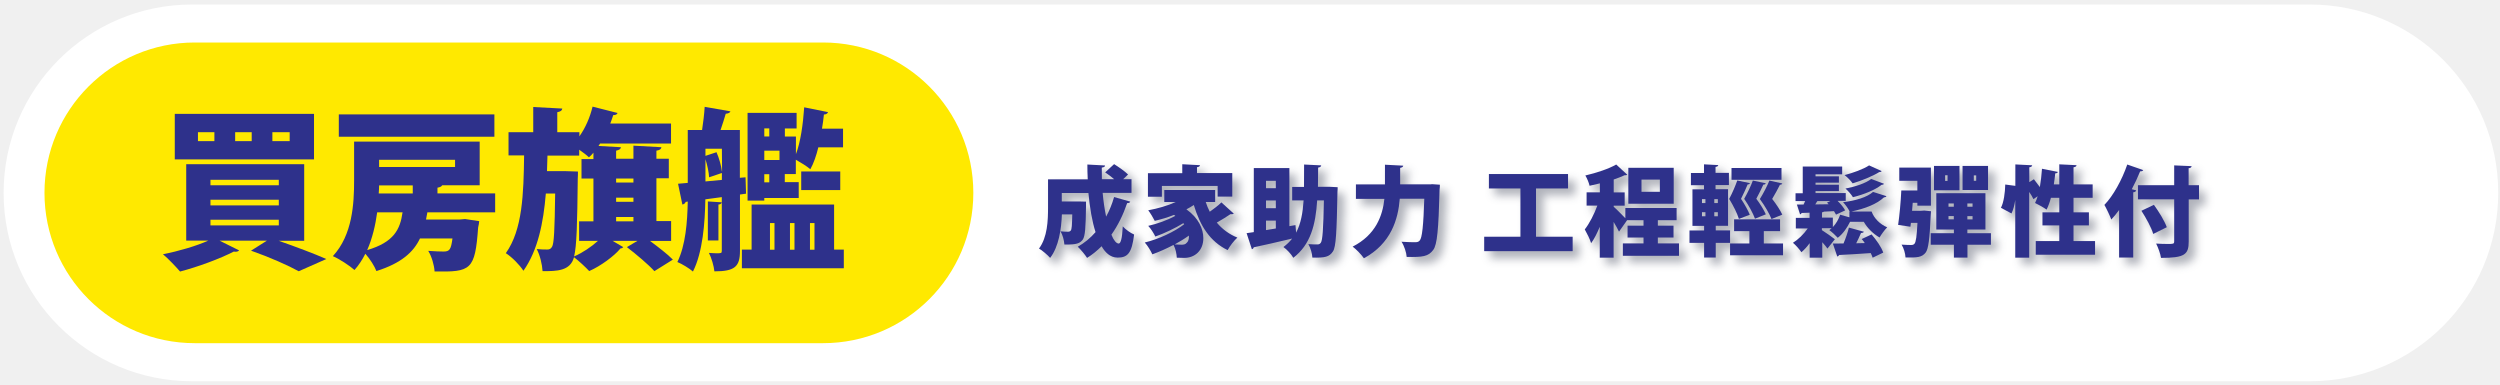
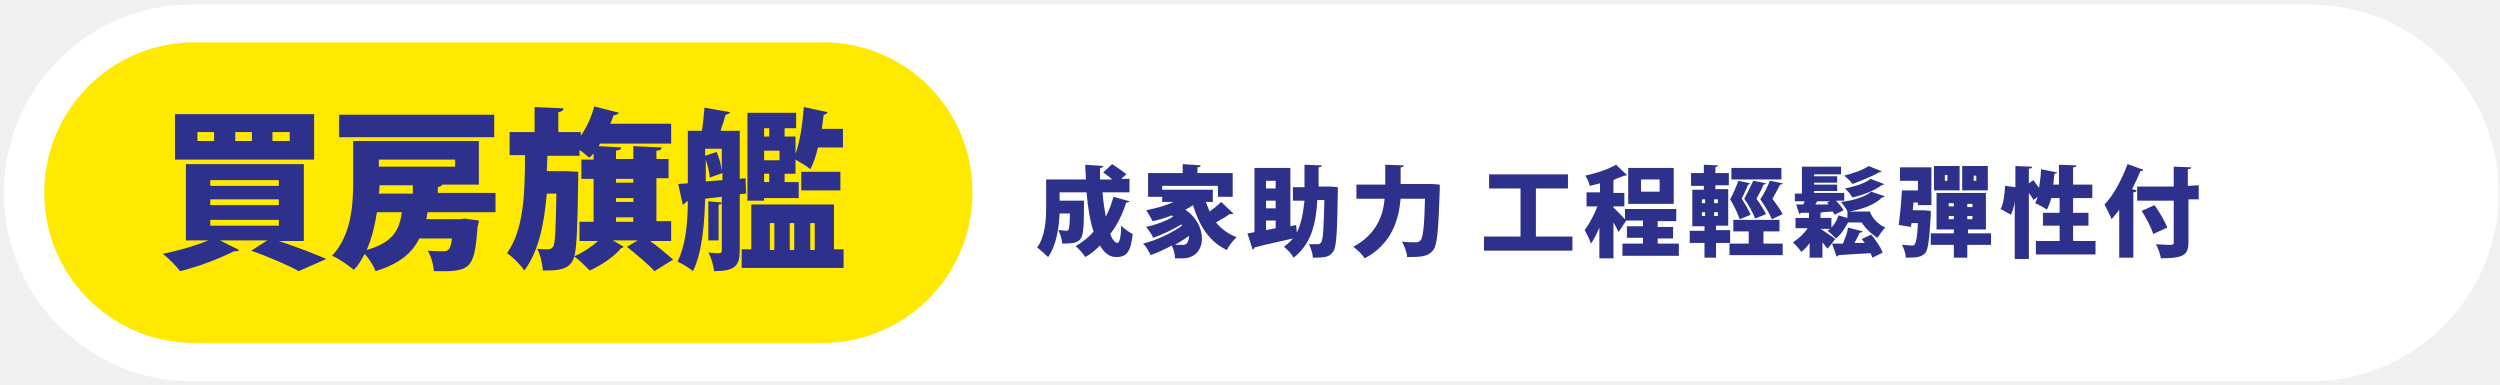
- <svg xmlns="http://www.w3.org/2000/svg" width="390" height="60" viewBox="0 0 390 60" fill="none">
-   <path d="M360.34 0.705H29.949C13.72 0.705 0.564 13.861 0.564 30.09C0.564 46.319 13.72 59.475 29.949 59.475H360.34C376.568 59.475 389.724 46.319 389.724 30.09C389.724 13.861 376.568 0.705 360.34 0.705Z" fill="white" />
-   <path d="M128.394 6.63H30.384C17.436 6.63 6.939 17.127 6.939 30.075V30.09C6.939 43.038 17.436 53.535 30.384 53.535H128.394C141.343 53.535 151.839 43.038 151.839 30.09V30.075C151.839 17.127 141.343 6.63 128.394 6.63Z" fill="#FFE900" />
-   <path d="M47.455 37.56H43.465C46.165 38.505 49.09 39.6 50.905 40.41L46.6 42.315C45.01 41.43 42.04 40.11 39.16 39.105L41.635 37.545H34.255L37.3 39.06C37.195 39.195 37 39.27 36.76 39.27C36.685 39.27 36.565 39.27 36.49 39.24C34.285 40.365 30.94 41.61 28.09 42.36C27.445 41.61 26.2 40.305 25.42 39.66C27.895 39.18 30.64 38.37 32.5 37.53H29.05V25.62H47.455V37.53V37.56ZM48.985 17.76V24.87H27.265V17.76H48.985ZM33.445 22.02V20.625H30.88V22.02H33.445ZM32.83 28.05V28.905H43.495V28.05H32.83ZM32.83 31.155V32.04H43.495V31.155H32.83ZM32.83 34.275V35.16H43.495V34.275H32.83ZM39.265 22.02V20.625H36.685V22.02H39.265ZM45.19 22.02V20.625H42.49V22.02H45.19Z" fill="#2E318B" />
-   <path d="M77.26 33.12H66.67C66.595 33.495 66.535 33.87 66.46 34.245H71.71L72.55 34.17L74.755 34.5C74.725 34.8 74.68 35.145 74.59 35.475C74.11 42.15 73.48 42.45 67.795 42.345C67.735 41.355 67.345 40.005 66.805 39.135C67.795 39.21 68.74 39.24 69.205 39.24C70.15 39.24 70.36 38.895 70.585 37.2H65.515C64.525 39.3 62.635 41.055 58.72 42.285C58.42 41.505 57.7 40.38 56.995 39.585C56.53 40.5 55.975 41.37 55.3 42.12C54.595 41.475 52.9 40.365 51.925 39.96C55 36.645 55.24 31.74 55.24 28.185V22.095H74.83V28.905H68.98C68.875 29.1 68.65 29.205 68.245 29.28V30.165H77.245V33.105L77.26 33.12ZM77.125 17.85V21.33H52.855V17.85H77.125ZM58.84 33.12C58.57 35.115 58.09 37.185 57.28 39.015C61.48 37.77 62.425 35.775 62.8 33.12H58.84ZM64.39 30.18V28.92H59.14C59.14 29.325 59.11 29.76 59.08 30.18H64.39ZM70.99 24.93H59.14V26.055H70.99V24.93Z" fill="#2E318B" />
-   <path d="M104.695 37.59H101.41C102.67 38.535 104.155 39.66 104.965 40.5L102.085 42.3C101.2 41.31 99.25 39.66 97.795 38.55L99.445 37.575H95.56L97.225 38.55C97.15 38.655 96.985 38.745 96.79 38.76C95.845 39.915 93.715 41.505 91.915 42.285C91.345 41.67 90.325 40.725 89.545 40.125C88.96 42.3 86.845 42.3 84.64 42.3C84.58 41.25 84.235 39.795 83.725 38.85C84.4 38.925 84.985 38.925 85.375 38.925C85.69 38.925 85.915 38.85 86.125 38.49C86.425 37.98 86.53 35.91 86.605 30.195H85.15C84.775 34.755 83.905 39.06 81.655 42.24C81.04 41.295 79.87 40.11 78.91 39.495C81.52 35.835 81.685 30.255 81.76 24.24H79.33V20.625H83.185V16.695L87.715 16.935C87.685 17.235 87.475 17.4 86.935 17.505V20.625H90.385V21.27C91.33 19.95 92.05 18.285 92.44 16.635L96.34 17.625C96.265 17.835 96.04 17.97 95.665 17.955C95.53 18.39 95.365 18.84 95.2 19.275H104.68V22.395H93.61L93.37 22.77L96.865 22.965C96.835 23.235 96.625 23.4 96.115 23.505V24.765H98.815V22.725L103.18 22.965C103.15 23.235 102.94 23.43 102.4 23.505V24.765H104.335V27.81H102.4V34.485H104.695V37.53V37.59ZM88.255 26.7L90.16 26.76C90.16 27.06 90.16 27.495 90.13 27.885C90.055 34.92 89.965 38.385 89.56 40.005C90.88 39.435 92.275 38.49 93.28 37.575H90.34V34.53H92.575V27.855H90.715V24.81H92.575V23.82C92.365 24.09 92.125 24.33 91.87 24.54C91.525 24.195 90.925 23.76 90.355 23.355V24.27H85.405L85.33 26.7H88.24H88.255ZM98.815 27.855H96.115V28.47H98.815V27.855ZM98.815 31.485V30.84H96.115V31.485H98.815ZM96.115 33.855V34.53H98.815V33.855H96.115Z" fill="#2E318B" />
-   <path d="M116.41 30.21L115.435 30.345V39.15C115.435 41.595 114.625 42.33 111.445 42.33C111.37 41.52 110.995 40.23 110.59 39.45C110.995 39.48 111.43 39.51 111.745 39.51C112.525 39.51 112.6 39.51 112.6 39.105V30.75L110.035 31.095C109.975 34.725 109.63 39.36 108.1 42.36C107.59 41.895 106.345 41.145 105.67 40.875C106.96 38.265 107.23 34.605 107.29 31.44L106.96 31.5C106.9 31.74 106.66 31.875 106.45 31.905L105.775 28.665L107.29 28.53V20.28H109.525C109.705 19.125 109.87 17.715 109.93 16.665L113.95 17.37C113.875 17.58 113.62 17.715 113.215 17.745C113.005 18.48 112.705 19.41 112.405 20.28H115.42V27.735L116.305 27.66L116.38 30.195L116.41 30.21ZM111.775 23.745C112.18 24.66 112.51 25.845 112.615 26.73H112.645L112.615 23.205H110.05V24.315L111.775 23.745ZM110.05 28.305L112.615 28.065V26.985L110.62 27.66C110.59 26.91 110.35 25.8 110.05 24.825V28.305ZM112.585 31.56C112.555 31.755 112.39 31.89 112.075 31.905V37.515H110.425V31.425L112.585 31.56ZM130.12 38.94H131.635V41.85H115.735V38.94H117.25V31.905H130.12V38.94ZM119.23 30.915V31.29H116.62V17.61H124.27V20.04H122.44V21.3H124.165V24.045C124.885 22.185 125.275 19.38 125.455 16.74L129.175 17.49C129.1 17.7 128.875 17.865 128.53 17.865C128.455 18.585 128.365 19.32 128.23 20.07H131.515V22.98H127.66C127.345 24.27 126.94 25.455 126.415 26.4C125.875 25.935 124.915 25.35 124.15 24.915V27.15H122.425V28.41H124.6V30.885H119.215L119.23 30.915ZM120.01 20.025H119.23V21.285H120.01V20.025ZM121.6 23.505H119.23V24.96H121.6V23.505ZM120.01 28.44V27.18H119.23V28.44H120.01ZM120.115 34.8V38.955H120.82V34.8H120.115ZM123.94 34.8H123.235V38.955H123.94V34.8ZM124.99 29.655V26.745H131.08V29.655H124.99ZM127.06 34.8H126.355V38.955H127.06V34.8Z" fill="#2E318B" />
-   <g filter="url(#filter0_d_70_1834)">
-     <path d="M172.014 30.09C172.134 31.41 172.314 32.655 172.554 33.795C173.079 32.85 173.484 31.815 173.799 30.735L176.319 31.455C176.274 31.605 176.109 31.695 175.839 31.68C175.224 33.495 174.399 35.16 173.379 36.615C173.724 37.47 174.129 37.98 174.504 37.995C174.834 37.995 175.059 37.2 175.149 35.31C175.614 35.82 176.349 36.345 176.919 36.585C176.574 39.525 175.884 40.185 174.354 40.185C173.169 40.185 172.374 39.33 171.849 38.415C171.159 39.105 170.409 39.72 169.584 40.23C169.284 39.75 168.579 38.895 168.129 38.49C169.149 37.92 170.094 37.14 170.904 36.21C170.349 34.485 170.004 32.34 169.794 30.105H165.639V31.425H168.264L169.419 31.455C169.419 31.62 169.419 31.89 169.419 32.1C169.374 35.46 169.284 36.87 168.909 37.38C168.474 37.935 168.024 38.19 166.044 38.145C165.999 37.5 165.774 36.645 165.444 36.09C165.924 36.135 166.344 36.15 166.599 36.15C166.794 36.15 166.914 36.105 167.049 35.955C167.184 35.775 167.244 35.085 167.274 33.45H165.654C165.579 35.685 165.174 38.49 163.824 40.23C163.464 39.81 162.549 39.03 162.084 38.775C163.404 37.02 163.494 34.395 163.494 32.415V27.975H169.689C169.644 27.195 169.629 26.43 169.629 25.665L172.389 25.815C172.389 25.995 172.224 26.1 171.879 26.145C171.879 26.745 171.879 27.36 171.894 27.96H173.814C173.379 27.57 172.854 27.195 172.404 26.895L173.799 25.605C174.519 26.055 175.494 26.73 175.974 27.225L175.209 27.96H176.514V30.09H172.044H172.014Z" fill="#2E318B" />
-     <path d="M188.094 31.515C188.259 32.04 188.469 32.535 188.724 33.03C189.384 32.565 190.059 32.04 190.539 31.575L192.474 33.33C192.399 33.39 192.279 33.42 192.114 33.42C192.054 33.42 191.994 33.42 191.934 33.42C191.409 33.78 190.569 34.305 189.819 34.725C190.659 35.73 191.724 36.54 193.029 37.065C192.519 37.515 191.844 38.4 191.514 39.015C188.754 37.68 187.209 35.22 186.234 31.98C185.889 32.205 185.499 32.445 185.079 32.655C186.984 34.005 187.719 35.715 187.719 37.155C187.719 39.105 186.384 40.23 184.749 40.23C184.374 40.23 183.984 40.215 183.579 40.2C183.549 39.63 183.414 38.835 183.069 38.205C181.959 38.79 180.819 39.3 179.769 39.675C179.514 39.12 179.034 38.325 178.584 37.83C180.714 37.32 183.219 36.165 184.734 34.98L184.599 34.815C183.309 35.61 181.599 36.42 180.234 36.9C179.994 36.405 179.529 35.655 179.124 35.235C180.489 34.935 182.184 34.32 183.354 33.675L183.144 33.525C182.184 33.915 181.149 34.215 180.144 34.455C179.934 34.02 179.424 33.195 179.124 32.805C180.594 32.535 182.124 32.1 183.414 31.515H181.629V29.64H189.564V31.515H188.094ZM181.254 29.025V30.69H179.079V27.015H184.434V25.62L187.194 25.77C187.179 25.935 187.059 26.04 186.729 26.085V27H192.234V30.675H189.954V29.01H181.254V29.025ZM185.469 36.75C184.809 37.23 184.044 37.695 183.249 38.13C183.654 38.16 183.984 38.175 184.299 38.175C184.629 38.175 184.929 38.13 185.109 37.89C185.349 37.71 185.514 37.29 185.469 36.75Z" fill="#2E318B" />
-     <path d="M207.504 29.145L208.674 29.205C208.674 29.37 208.674 29.67 208.644 29.91C208.524 36.24 208.419 38.505 207.939 39.225C207.369 40.08 206.709 40.23 204.729 40.185C204.699 39.585 204.459 38.67 204.099 38.085C204.699 38.13 205.224 38.13 205.524 38.13C205.749 38.13 205.899 38.07 206.049 37.86C206.319 37.485 206.439 35.73 206.529 31.26H205.479C205.239 35.055 204.459 38.145 201.759 40.215C201.444 39.66 200.754 38.91 200.214 38.535C200.754 38.13 201.204 37.695 201.579 37.215C199.359 37.755 197.109 38.25 195.579 38.58C195.549 38.745 195.429 38.85 195.294 38.88L194.469 36.375C194.799 36.33 195.174 36.27 195.594 36.21V26.22H201.144V35.28L202.089 35.115L202.194 36.3C202.929 34.905 203.229 33.24 203.364 31.26H201.579V29.16H203.424C203.439 28.065 203.439 26.91 203.439 25.665L206.109 25.8C206.094 25.98 205.944 26.1 205.629 26.145C205.629 27.18 205.614 28.185 205.599 29.145H207.564H207.504ZM199.029 28.2H197.499V29.355H199.029V28.2ZM199.029 32.475V31.275H197.499V32.475H199.029ZM197.499 34.41V35.895L199.029 35.64V34.41H197.499Z" fill="#2E318B" />
-     <path d="M223.314 28.725L224.619 28.815C224.619 28.995 224.619 29.34 224.574 29.58C224.409 35.85 224.199 38.175 223.584 38.985C222.819 40.035 221.889 40.125 219.444 40.08C219.399 39.405 219.069 38.37 218.634 37.71C219.549 37.785 220.389 37.785 220.809 37.785C221.109 37.785 221.289 37.725 221.469 37.53C221.859 37.11 222.054 35.19 222.189 31.005H218.364C218.109 34.2 217.014 37.995 212.769 40.29C212.394 39.735 211.554 38.865 211.014 38.475C214.659 36.615 215.694 33.6 215.964 31.02H211.524V28.77H216.054V25.695L218.904 25.845C218.889 26.01 218.754 26.13 218.424 26.19V28.755H223.329L223.314 28.725Z" fill="#2E318B" />
-     <path d="M239.619 36.93H245.334V39.18H231.534V36.93H237.189V29.4H232.269V27.15H244.614V29.4H239.619V36.93Z" fill="#2E318B" />
-     <path d="M258.609 37.965H261.924V39.9H253.164V37.965H256.389V37.05H253.899V35.205H256.389V34.35H253.779L253.809 34.38L252.564 36.135C252.369 35.715 252.054 35.175 251.724 34.62V40.2H249.564V35.385C249.159 36.36 248.709 37.275 248.214 37.935C248.034 37.29 247.539 36.36 247.224 35.79C247.959 34.86 248.694 33.405 249.189 32.07H247.509V30H249.579V28.605C249.039 28.74 248.484 28.86 247.974 28.98C247.884 28.53 247.569 27.795 247.314 27.375C249.069 26.97 250.959 26.34 252.129 25.665L253.854 27.255C253.764 27.345 253.614 27.345 253.419 27.345C252.924 27.57 252.369 27.795 251.739 28.005V30.015H253.449V32.085H251.739V32.265C252.114 32.565 253.044 33.525 253.554 34.05V32.445H261.549V34.35H258.624V35.205H261.069V37.05H258.624V37.965H258.609ZM261.099 26.175V31.785H254.019V26.175H261.099ZM258.939 29.925V28.02H256.074V29.925H258.939Z" fill="#2E318B" />
-     <path d="M269.89 37.89H267.655V40.17H265.84V37.89H263.56V35.955H265.84V35.235H264.024V29.535H265.825V28.89H263.784V26.985H265.825V25.635L268.045 25.755C268.03 25.905 267.925 25.995 267.625 26.04V26.97H269.71V28.875H267.625V29.52H269.575V35.22H267.655V35.94H269.89V37.875V37.89ZM265.509 31.065V31.68H266.049V31.065H265.509ZM265.509 33.105V33.735H266.049V33.105H265.509ZM267.984 31.68V31.065H267.43V31.68H267.984ZM267.984 33.735V33.105H267.43V33.735H267.984ZM272.979 28.575C272.949 28.695 272.844 28.77 272.634 28.77C272.409 29.34 271.975 30.27 271.6 31.02C272.17 31.875 272.695 32.835 272.965 33.495L271.27 34.155C271.015 33.315 270.43 32.13 269.755 31.035C270.25 30.09 270.745 28.935 271.015 28.155L273.009 28.575H272.979ZM275.14 37.98H278.155V39.825H269.89V37.98H272.905V36.06H270.52V34.215H277.689V36.06H275.155V37.98H275.14ZM277.914 26.205V28.05H270.115V26.205H277.914ZM273.774 34.11C273.474 33.285 272.844 32.115 272.094 31.02C272.634 30.075 273.16 28.95 273.445 28.17L275.454 28.59C275.409 28.725 275.304 28.8 275.079 28.8C274.839 29.355 274.389 30.255 273.984 31.005C274.599 31.83 275.184 32.775 275.469 33.435L273.789 34.11H273.774ZM276.354 34.17C276.024 33.33 275.334 32.145 274.539 31.05C275.124 30.105 275.709 28.95 276.024 28.17L278.034 28.62C278.004 28.74 277.884 28.815 277.674 28.815C277.404 29.37 276.91 30.285 276.46 31.035C277.105 31.86 277.734 32.82 278.034 33.48L276.354 34.17Z" fill="#2E318B" />
-     <path d="M284.274 35.94C284.709 36.195 285.924 37.065 286.239 37.32L285.084 38.775C284.904 38.52 284.589 38.13 284.274 37.785V40.2H282.309V37.935C281.904 38.49 281.469 38.97 281.019 39.345C280.719 38.895 280.119 38.22 279.699 37.875C280.524 37.365 281.379 36.525 282.009 35.64H280.149V33.99H282.294V33.18L281.034 33.225C281.034 33.345 280.914 33.42 280.809 33.435L280.314 31.905H281.364C281.439 31.74 281.529 31.56 281.604 31.365H280.104V30.15H281.229V25.98H287.379V27.195H283.224V27.51H286.869V28.5H283.224V28.815H286.869V29.805H283.224V30.12H287.934V31.335H286.659C287.154 31.815 287.604 32.37 287.844 32.82L286.419 33.48C286.344 33.33 286.239 33.15 286.104 32.94L284.544 33.015C284.544 33.015 284.379 33.105 284.229 33.135V33.945H285.924V35.43C286.434 34.89 286.824 34.2 287.064 33.495L288.504 33.9V33H288.549C288.324 32.52 287.889 31.935 287.514 31.545C289.404 31.32 291.279 30.78 292.194 29.94L294.279 30.6C294.234 30.705 294.114 30.78 293.904 30.78C292.794 31.83 290.964 32.55 288.804 33H291.969C292.344 34.05 293.274 34.995 294.399 35.46C294.024 35.835 293.469 36.585 293.214 37.05C292.179 36.45 291.294 35.565 290.754 34.605H288.609C288.159 35.535 287.484 36.495 286.689 37.095C286.389 36.765 285.774 36.18 285.369 35.895C285.504 35.805 285.624 35.7 285.744 35.595H284.214V35.895L284.274 35.94ZM285.489 31.365H283.659C283.659 31.365 283.554 31.38 283.494 31.38C283.404 31.53 283.299 31.695 283.179 31.89L285.264 31.86C285.174 31.77 285.099 31.68 285.009 31.605L285.519 31.38L285.489 31.365ZM290.919 37.935C290.754 37.71 290.604 37.485 290.424 37.29L291.969 36.57C292.704 37.41 293.499 38.565 293.784 39.405L292.134 40.2C292.059 39.99 291.969 39.735 291.834 39.48C289.974 39.615 288.159 39.72 286.884 39.78C286.854 39.915 286.734 39.99 286.614 40.02L285.924 37.995C286.419 37.995 286.974 37.995 287.589 37.98C287.919 37.2 288.249 36.255 288.429 35.505L290.769 36.15C290.709 36.27 290.574 36.345 290.319 36.345C290.124 36.84 289.839 37.395 289.569 37.95L290.904 37.92L290.919 37.935ZM293.529 26.7C293.484 26.79 293.349 26.85 293.154 26.85C292.149 27.48 290.379 28.2 289.014 28.605C288.729 28.2 288.219 27.675 287.754 27.315C288.984 27 290.724 26.385 291.579 25.8L293.529 26.685V26.7ZM293.904 28.665C293.859 28.77 293.739 28.83 293.529 28.83C292.509 29.64 290.739 30.345 289.059 30.765C288.804 30.345 288.324 29.79 287.889 29.415C289.344 29.145 291.069 28.59 291.909 27.915L293.889 28.665H293.904Z" fill="#2E318B" />
-     <path d="M300.098 32.835L301.238 32.955L301.193 33.555C301.028 37.29 300.833 38.85 300.398 39.405C299.813 40.14 299.123 40.2 297.263 40.17C297.233 39.555 296.993 38.715 296.648 38.16C297.248 38.205 297.833 38.22 298.118 38.22C298.343 38.22 298.508 38.19 298.658 38.025C298.883 37.785 299.018 36.855 299.123 34.77H298.103L298.028 35.37L296.108 35.085C296.318 33.66 296.528 31.47 296.603 29.715H299.108V28.2H296.288V26.145H301.223V32.085H299.108V31.635H298.388C298.358 32.055 298.328 32.46 298.283 32.88H299.678L300.128 32.85L300.098 32.835ZM310.583 36.375V38.175H306.923V40.185H304.808V38.175H301.193V36.375H304.808V35.805H302.063V30.135H309.728V35.805H306.908V36.375H310.568H310.583ZM305.678 25.89V29.685H301.703V25.89H305.678ZM303.818 28.23V27.345H303.443V28.23H303.818ZM303.968 31.74V32.25H304.793V31.74H303.968ZM303.968 34.215H304.793V33.705H303.968V34.215ZM310.133 25.89V29.64H306.158V25.89H310.133ZM307.718 32.25V31.74H306.908V32.25H307.718ZM307.718 34.23V33.72H306.908V34.23H307.718ZM308.288 28.2V27.36H307.913V28.2H308.288Z" fill="#2E318B" />
-     <path d="M323.469 37.605H326.829V39.735H317.575V37.605H321.249V35.16H318.624V33.12H321.249V30.855H319.944C319.764 31.545 319.525 32.175 319.27 32.7C318.835 32.385 317.994 31.905 317.469 31.665C317.619 31.38 317.754 31.005 317.874 30.615L317.215 31.065C317.08 30.765 316.839 30.345 316.554 29.94V40.2H314.38V31.2C314.26 31.98 314.079 32.715 313.794 33.3L312.145 32.415C312.595 31.56 312.789 30.06 312.819 28.785L314.395 28.995V25.65L317.02 25.785C317.005 25.95 316.884 26.055 316.569 26.1V28.41L317.289 27.96C317.574 28.335 317.919 28.77 318.219 29.19C318.369 28.29 318.489 27.27 318.549 26.325L321.024 26.82C320.994 26.955 320.859 27.045 320.619 27.045C320.559 27.615 320.485 28.2 320.395 28.77H321.249V25.635L323.935 25.77C323.935 25.95 323.799 26.04 323.469 26.1V28.77H326.454V30.855H323.469V33.12H325.869V35.16H323.469V37.605Z" fill="#2E318B" />
-     <path d="M330.594 32.745C330.204 33.3 329.784 33.78 329.364 34.245C329.154 33.675 328.599 32.505 328.284 31.965C329.634 30.585 331.029 28.08 331.854 25.665L334.344 26.535C334.284 26.67 334.119 26.745 333.864 26.73C333.489 27.66 333.039 28.605 332.559 29.52L333.249 29.7C333.204 29.85 333.069 29.97 332.784 30V40.17H330.579V32.73L330.594 32.745ZM343.044 28.905V31.11H341.439V37.665C341.439 39.705 340.824 40.23 337.119 40.23C337.029 39.6 336.669 38.61 336.354 37.995C336.999 38.04 337.704 38.055 338.184 38.055C339.054 38.055 339.174 38.055 339.174 37.635V31.095H333.519V28.89H339.174V25.8L341.889 25.92C341.874 26.085 341.769 26.205 341.424 26.25V28.89H343.029L343.044 28.905ZM335.904 36.495C335.634 35.535 334.794 34.02 334.059 32.88L336.009 31.95C336.774 33.015 337.659 34.44 338.019 35.445L335.904 36.495Z" fill="#2E318B" />
+ <svg xmlns="http://www.w3.org/2000/svg" version="1.1" id="圖層_1" x="0px" y="0px" viewBox="0 0 390 60" style="enable-background:new 0 0 390 60;" xml:space="preserve">
+   <style type="text/css">
+ 	.st0{fill:#FFFFFF;}
+ 	.st1{fill:#FFE900;}
+ 	.st2{fill:#2E318B;}
+ </style>
+   <path class="st0" d="M360.3,0.7H29.9C13.7,0.7,0.6,13.9,0.6,30.1s13.2,29.4,29.4,29.4h330.4c16.2,0,29.4-13.2,29.4-29.4  S376.6,0.7,360.3,0.7z" />
+   <path class="st1" d="M128.4,6.6h-98C17.4,6.6,6.9,17.1,6.9,30.1v0c0,12.9,10.5,23.4,23.4,23.4h98c12.9,0,23.4-10.5,23.4-23.4v0  C151.8,17.1,141.3,6.6,128.4,6.6z" />
+   <path class="st2" d="M47.5,37.6h-4c2.7,0.9,5.6,2,7.4,2.8l-4.3,1.9c-1.6-0.9-4.6-2.2-7.4-3.2l2.5-1.6h-7.4l3,1.5  c-0.1,0.1-0.3,0.2-0.5,0.2c-0.1,0-0.2,0-0.3,0c-2.2,1.1-5.5,2.4-8.4,3.1c-0.6-0.8-1.9-2.1-2.7-2.7c2.5-0.5,5.2-1.3,7.1-2.1H29V25.6  h18.4V37.6L47.5,37.6z M49,17.8v7.1H27.3v-7.1H49z M33.4,22v-1.4h-2.6V22H33.4z M32.8,28.1v0.9h10.7v-0.9H32.8z M32.8,31.2V32h10.7  v-0.9H32.8z M32.8,34.3v0.9h10.7v-0.9H32.8z M39.3,22v-1.4h-2.6V22H39.3z M45.2,22v-1.4h-2.7V22H45.2z" />
+   <path class="st2" d="M77.3,33.1H66.7c-0.1,0.4-0.1,0.8-0.2,1.1h5.2l0.8-0.1l2.2,0.3c0,0.3-0.1,0.6-0.2,1c-0.5,6.7-1.1,7-6.8,6.9  c-0.1-1-0.4-2.3-1-3.2c1,0.1,1.9,0.1,2.4,0.1c0.9,0,1.2-0.3,1.4-2h-5.1c-1,2.1-2.9,3.9-6.8,5.1c-0.3-0.8-1-1.9-1.7-2.7  c-0.5,0.9-1,1.8-1.7,2.5c-0.7-0.6-2.4-1.8-3.4-2.2c3.1-3.3,3.3-8.2,3.3-11.8v-6.1h19.6v6.8H69c-0.1,0.2-0.3,0.3-0.7,0.4v0.9h9  L77.3,33.1L77.3,33.1z M77.1,17.9v3.5H52.9v-3.5H77.1z M58.8,33.1c-0.3,2-0.8,4.1-1.6,5.9c4.2-1.2,5.1-3.2,5.5-5.9H58.8z M64.4,30.2  v-1.3h-5.2c0,0.4,0,0.8-0.1,1.3H64.4z M71,24.9H59.1v1.1H71V24.9z" />
+   <path class="st2" d="M104.7,37.6h-3.3c1.3,0.9,2.7,2.1,3.6,2.9l-2.9,1.8c-0.9-1-2.8-2.6-4.3-3.8l1.7-1h-3.9l1.7,1  c-0.1,0.1-0.2,0.2-0.4,0.2c-0.9,1.2-3.1,2.7-4.9,3.5c-0.6-0.6-1.6-1.6-2.4-2.2c-0.6,2.2-2.7,2.2-4.9,2.2c-0.1-1.1-0.4-2.5-0.9-3.4  c0.7,0.1,1.3,0.1,1.7,0.1c0.3,0,0.5-0.1,0.8-0.4c0.3-0.5,0.4-2.6,0.5-8.3h-1.5c-0.4,4.6-1.2,8.9-3.5,12c-0.6-0.9-1.8-2.1-2.7-2.7  c2.6-3.7,2.8-9.2,2.8-15.3h-2.4v-3.6h3.9v-3.9l4.5,0.2c0,0.3-0.2,0.5-0.8,0.6v3.1h3.5v0.6c0.9-1.3,1.7-3,2.1-4.6l3.9,1  C96.3,17.8,96,18,95.7,18c-0.1,0.4-0.3,0.9-0.5,1.3h9.5v3.1H93.6l-0.2,0.4l3.5,0.2c0,0.3-0.2,0.4-0.8,0.5v1.3h2.7v-2l4.4,0.2  c0,0.3-0.2,0.5-0.8,0.5v1.3h1.9v3h-1.9v6.7h2.3V37.6L104.7,37.6z M88.3,26.7l1.9,0.1c0,0.3,0,0.7,0,1.1c-0.1,7-0.2,10.5-0.6,12.1  c1.3-0.6,2.7-1.5,3.7-2.4h-2.9v-3h2.2v-6.7h-1.9v-3h1.9v-1c-0.2,0.3-0.4,0.5-0.7,0.7c-0.3-0.3-0.9-0.8-1.5-1.2v0.9h-5l-0.1,2.4H88.3  L88.3,26.7z M98.8,27.9h-2.7v0.6h2.7V27.9z M98.8,31.5v-0.6h-2.7v0.6H98.8z M96.1,33.9v0.7h2.7v-0.7H96.1z" />
+   <path class="st2" d="M116.4,30.2l-1,0.1v8.8c0,2.4-0.8,3.2-4,3.2c-0.1-0.8-0.4-2.1-0.9-2.9c0.4,0,0.8,0.1,1.2,0.1  c0.8,0,0.9,0,0.9-0.4v-8.4l-2.6,0.3c-0.1,3.6-0.4,8.3-1.9,11.3c-0.5-0.5-1.8-1.2-2.4-1.5c1.3-2.6,1.6-6.3,1.6-9.4l-0.3,0.1  c-0.1,0.2-0.3,0.4-0.5,0.4l-0.7-3.2l1.5-0.1v-8.2h2.2c0.2-1.2,0.3-2.6,0.4-3.6l4,0.7c-0.1,0.2-0.3,0.3-0.7,0.4  c-0.2,0.7-0.5,1.7-0.8,2.5h3v7.5l0.9-0.1L116.4,30.2L116.4,30.2z M111.8,23.7c0.4,0.9,0.7,2.1,0.8,3h0l0-3.5h-2.6v1.1L111.8,23.7z   M110.1,28.3l2.6-0.2V27l-2,0.7c0-0.8-0.3-1.9-0.6-2.8V28.3z M112.6,31.6c0,0.2-0.2,0.3-0.5,0.3v5.6h-1.6v-6.1L112.6,31.6z   M130.1,38.9h1.5v2.9h-15.9v-2.9h1.5v-7h12.9V38.9z M119.2,30.9v0.4h-2.6V17.6h7.6V20h-1.8v1.3h1.7V24c0.7-1.9,1.1-4.7,1.3-7.3  l3.7,0.8c-0.1,0.2-0.3,0.4-0.6,0.4c-0.1,0.7-0.2,1.5-0.3,2.2h3.3V23h-3.9c-0.3,1.3-0.7,2.5-1.2,3.4c-0.5-0.5-1.5-1-2.3-1.5v2.2h-1.7  v1.3h2.2v2.5L119.2,30.9L119.2,30.9z M120,20h-0.8v1.3h0.8V20z M121.6,23.5h-2.4V25h2.4V23.5z M120,28.4v-1.3h-0.8v1.3H120z   M120.1,34.8V39h0.7v-4.2H120.1z M123.9,34.8h-0.7V39h0.7V34.8z M125,29.7v-2.9h6.1v2.9H125z M127.1,34.8h-0.7V39h0.7V34.8z" />
+   <g>
+     <path class="st2" d="M172,30.1c0.1,1.3,0.3,2.6,0.5,3.7c0.5-0.9,0.9-2,1.2-3.1l2.5,0.7c0,0.1-0.2,0.2-0.5,0.2   c-0.6,1.8-1.4,3.5-2.5,4.9c0.3,0.9,0.8,1.4,1.1,1.4c0.3,0,0.6-0.8,0.6-2.7c0.5,0.5,1.2,1,1.8,1.3c-0.3,2.9-1,3.6-2.6,3.6   c-1.2,0-2-0.9-2.5-1.8c-0.7,0.7-1.4,1.3-2.3,1.8c-0.3-0.5-1-1.3-1.5-1.7c1-0.6,2-1.3,2.8-2.3c-0.6-1.7-0.9-3.9-1.1-6.1h-4.2v1.3   h2.6l1.2,0c0,0.2,0,0.4,0,0.6c0,3.4-0.1,4.8-0.5,5.3c-0.4,0.6-0.9,0.8-2.9,0.8c0-0.6-0.3-1.5-0.6-2.1c0.5,0,0.9,0.1,1.2,0.1   c0.2,0,0.3,0,0.4-0.2c0.1-0.2,0.2-0.9,0.2-2.5h-1.6c-0.1,2.2-0.5,5-1.8,6.8c-0.4-0.4-1.3-1.2-1.7-1.5c1.3-1.8,1.4-4.4,1.4-6.4V28   h6.2c0-0.8-0.1-1.5-0.1-2.3l2.8,0.2c0,0.2-0.2,0.3-0.5,0.3c0,0.6,0,1.2,0,1.8h1.9c-0.4-0.4-1-0.8-1.4-1.1l1.4-1.3   c0.7,0.5,1.7,1.1,2.2,1.6l-0.8,0.7h1.3v2.1H172L172,30.1z" />
+     <path class="st2" d="M188.1,31.5c0.2,0.5,0.4,1,0.6,1.5c0.7-0.5,1.3-1,1.8-1.5l1.9,1.8c-0.1,0.1-0.2,0.1-0.4,0.1   c-0.1,0-0.1,0-0.2,0c-0.5,0.4-1.4,0.9-2.1,1.3c0.8,1,1.9,1.8,3.2,2.3c-0.5,0.5-1.2,1.3-1.5,2c-2.8-1.3-4.3-3.8-5.3-7   c-0.3,0.2-0.7,0.5-1.2,0.7c1.9,1.3,2.6,3.1,2.6,4.5c0,2-1.3,3.1-3,3.1c-0.4,0-0.8,0-1.2,0c0-0.6-0.2-1.4-0.5-2   c-1.1,0.6-2.2,1.1-3.3,1.5c-0.3-0.6-0.7-1.4-1.2-1.8c2.1-0.5,4.6-1.7,6.1-2.8l-0.1-0.2c-1.3,0.8-3,1.6-4.4,2.1   c-0.2-0.5-0.7-1.2-1.1-1.7c1.4-0.3,3.1-0.9,4.2-1.6l-0.2-0.2c-1,0.4-2,0.7-3,0.9c-0.2-0.4-0.7-1.3-1-1.7c1.5-0.3,3-0.7,4.3-1.3   h-1.8v-1.9h7.9v1.9H188.1z M181.3,29v1.7h-2.2V27h5.4v-1.4l2.8,0.2c0,0.2-0.1,0.3-0.5,0.3V27h5.5v3.7H190V29L181.3,29L181.3,29z    M185.5,36.8c-0.7,0.5-1.4,0.9-2.2,1.4c0.4,0,0.7,0,1.1,0c0.3,0,0.6,0,0.8-0.3C185.3,37.7,185.5,37.3,185.5,36.8z" />
+     <path class="st2" d="M207.5,29.1l1.2,0.1c0,0.2,0,0.5,0,0.7c-0.1,6.3-0.2,8.6-0.7,9.3c-0.6,0.9-1.2,1-3.2,1c0-0.6-0.3-1.5-0.6-2.1   c0.6,0,1.1,0,1.4,0c0.2,0,0.4-0.1,0.5-0.3c0.3-0.4,0.4-2.1,0.5-6.6h-1.1c-0.2,3.8-1,6.9-3.7,9c-0.3-0.6-1-1.3-1.5-1.7   c0.5-0.4,1-0.8,1.4-1.3c-2.2,0.5-4.5,1-6,1.4c0,0.2-0.1,0.3-0.3,0.3l-0.8-2.5c0.3,0,0.7-0.1,1.1-0.2v-10h5.6v9.1l0.9-0.2l0.1,1.2   c0.7-1.4,1-3.1,1.2-5h-1.8v-2.1h1.8c0-1.1,0-2.2,0-3.5l2.7,0.1c0,0.2-0.2,0.3-0.5,0.3c0,1,0,2,0,3H207.5L207.5,29.1z M199,28.2   h-1.5v1.2h1.5V28.2z M199,32.5v-1.2h-1.5v1.2H199z M197.5,34.4v1.5l1.5-0.3v-1.2H197.5z" />
+     <path class="st2" d="M223.3,28.7l1.3,0.1c0,0.2,0,0.5,0,0.8c-0.2,6.3-0.4,8.6-1,9.4c-0.8,1-1.7,1.1-4.1,1.1c0-0.7-0.4-1.7-0.8-2.4   c0.9,0.1,1.8,0.1,2.2,0.1c0.3,0,0.5-0.1,0.7-0.3c0.4-0.4,0.6-2.3,0.7-6.5h-3.8c-0.3,3.2-1.3,7-5.6,9.3c-0.4-0.6-1.2-1.4-1.8-1.8   c3.6-1.9,4.7-4.9,4.9-7.5h-4.4v-2.2h4.5v-3.1l2.9,0.1c0,0.2-0.2,0.3-0.5,0.3v2.6L223.3,28.7L223.3,28.7z" />
+     <path class="st2" d="M239.6,36.9h5.7v2.2h-13.8v-2.2h5.7v-7.5h-4.9v-2.2h12.3v2.2h-5V36.9z" />
+     <path class="st2" d="M258.6,38h3.3v1.9h-8.8V38h3.2v-0.9h-2.5v-1.8h2.5v-0.9h-2.6l0,0l-1.2,1.8c-0.2-0.4-0.5-1-0.8-1.5v5.6h-2.2   v-4.8c-0.4,1-0.9,1.9-1.3,2.5c-0.2-0.6-0.7-1.6-1-2.1c0.7-0.9,1.5-2.4,2-3.7h-1.7V30h2.1v-1.4c-0.5,0.1-1.1,0.3-1.6,0.4   c-0.1-0.5-0.4-1.2-0.7-1.6c1.8-0.4,3.6-1,4.8-1.7l1.7,1.6c-0.1,0.1-0.2,0.1-0.4,0.1c-0.5,0.2-1.1,0.4-1.7,0.7v2h1.7v2.1h-1.7v0.2   c0.4,0.3,1.3,1.3,1.8,1.8v-1.6h8v1.9h-2.9v0.9h2.4v1.8h-2.4L258.6,38L258.6,38z M261.1,26.2v5.6H254v-5.6H261.1z M258.9,29.9V28   h-2.9v1.9H258.9z" />
+     <path class="st2" d="M269.9,37.9h-2.2v2.3h-1.8v-2.3h-2.3V36h2.3v-0.7H264v-5.7h1.8v-0.6h-2V27h2v-1.3l2.2,0.1   c0,0.1-0.1,0.2-0.4,0.3V27h2.1v1.9h-2.1v0.6h2v5.7h-1.9v0.7h2.2V37.9L269.9,37.9z M265.5,31.1v0.6h0.5v-0.6H265.5z M265.5,33.1v0.6   h0.5v-0.6H265.5z M268,31.7v-0.6h-0.6v0.6H268z M268,33.7v-0.6h-0.6v0.6H268z M273,28.6c0,0.1-0.1,0.2-0.3,0.2   c-0.2,0.6-0.7,1.5-1,2.2c0.6,0.9,1.1,1.8,1.4,2.5l-1.7,0.7c-0.3-0.8-0.8-2-1.5-3.1c0.5-0.9,1-2.1,1.3-2.9L273,28.6L273,28.6z    M275.1,38h3v1.8h-8.3V38h3v-1.9h-2.4v-1.8h7.2v1.8h-2.5L275.1,38L275.1,38z M277.9,26.2v1.8h-7.8v-1.8H277.9z M273.8,34.1   c-0.3-0.8-0.9-2-1.7-3.1c0.5-0.9,1.1-2.1,1.4-2.8l2,0.4c0,0.1-0.2,0.2-0.4,0.2c-0.2,0.6-0.7,1.5-1.1,2.2c0.6,0.8,1.2,1.8,1.5,2.4   L273.8,34.1L273.8,34.1z M276.4,34.2c-0.3-0.8-1-2-1.8-3.1c0.6-0.9,1.2-2.1,1.5-2.9l2,0.4c0,0.1-0.1,0.2-0.4,0.2   c-0.3,0.6-0.8,1.5-1.2,2.2c0.6,0.8,1.3,1.8,1.6,2.4L276.4,34.2z" />
+     <path class="st2" d="M284.3,35.9c0.4,0.3,1.7,1.1,2,1.4l-1.2,1.5c-0.2-0.3-0.5-0.6-0.8-1v2.4h-2v-2.3c-0.4,0.6-0.8,1-1.3,1.4   c-0.3-0.5-0.9-1.1-1.3-1.5c0.8-0.5,1.7-1.3,2.3-2.2h-1.9V34h2.1v-0.8l-1.3,0c0,0.1-0.1,0.2-0.2,0.2l-0.5-1.5h1.1   c0.1-0.2,0.2-0.3,0.2-0.5h-1.5v-1.2h1.1V26h6.1v1.2h-4.2v0.3h3.6v1h-3.6v0.3h3.6v1h-3.6v0.3h4.7v1.2h-1.3c0.5,0.5,0.9,1,1.2,1.5   l-1.4,0.7c-0.1-0.2-0.2-0.3-0.3-0.5l-1.6,0.1c0,0-0.2,0.1-0.3,0.1v0.8h1.7v1.5c0.5-0.5,0.9-1.2,1.1-1.9l1.4,0.4V33h0   c-0.2-0.5-0.7-1.1-1-1.5c1.9-0.2,3.8-0.8,4.7-1.6l2.1,0.7c0,0.1-0.2,0.2-0.4,0.2c-1.1,1.1-2.9,1.8-5.1,2.2h3.2   c0.4,1.1,1.3,2,2.4,2.5c-0.4,0.4-0.9,1.1-1.2,1.6c-1-0.6-1.9-1.5-2.5-2.4h-2.1c-0.5,0.9-1.1,1.9-1.9,2.5c-0.3-0.3-0.9-0.9-1.3-1.2   c0.1-0.1,0.3-0.2,0.4-0.3h-1.5L284.3,35.9L284.3,35.9z M285.5,31.4h-1.8c0,0-0.1,0-0.2,0c-0.1,0.1-0.2,0.3-0.3,0.5l2.1,0   c-0.1-0.1-0.2-0.2-0.3-0.3L285.5,31.4L285.5,31.4z M290.9,37.9c-0.2-0.2-0.3-0.5-0.5-0.6l1.5-0.7c0.7,0.8,1.5,2,1.8,2.8l-1.6,0.8   c-0.1-0.2-0.2-0.5-0.3-0.7c-1.9,0.1-3.7,0.2-5,0.3c0,0.1-0.1,0.2-0.3,0.2l-0.7-2c0.5,0,1,0,1.7,0c0.3-0.8,0.7-1.7,0.8-2.5l2.3,0.6   c-0.1,0.1-0.2,0.2-0.5,0.2c-0.2,0.5-0.5,1-0.8,1.6L290.9,37.9L290.9,37.9z M293.5,26.7c0,0.1-0.2,0.2-0.4,0.2   c-1,0.6-2.8,1.3-4.1,1.8c-0.3-0.4-0.8-0.9-1.3-1.3c1.2-0.3,3-0.9,3.8-1.5L293.5,26.7L293.5,26.7z M293.9,28.7   c0,0.1-0.2,0.2-0.4,0.2c-1,0.8-2.8,1.5-4.5,1.9c-0.3-0.4-0.7-1-1.2-1.4c1.5-0.3,3.2-0.8,4-1.5L293.9,28.7L293.9,28.7z" />
+     <path class="st2" d="M300.1,32.8l1.1,0.1l0,0.6c-0.2,3.7-0.4,5.3-0.8,5.9c-0.6,0.7-1.3,0.8-3.1,0.8c0-0.6-0.3-1.5-0.6-2   c0.6,0,1.2,0.1,1.5,0.1c0.2,0,0.4,0,0.5-0.2c0.2-0.2,0.4-1.2,0.5-3.3h-1l-0.1,0.6l-1.9-0.3c0.2-1.4,0.4-3.6,0.5-5.4h2.5v-1.5h-2.8   v-2.1h4.9v5.9h-2.1v-0.4h-0.7c0,0.4-0.1,0.8-0.1,1.2h1.4L300.1,32.8L300.1,32.8z M310.6,36.4v1.8h-3.7v2h-2.1v-2h-3.6v-1.8h3.6   v-0.6h-2.7v-5.7h7.7v5.7h-2.8v0.6H310.6L310.6,36.4z M305.7,25.9v3.8h-4v-3.8H305.7z M303.8,28.2v-0.9h-0.4v0.9H303.8z M304,31.7   v0.5h0.8v-0.5H304z M304,34.2h0.8v-0.5H304V34.2z M310.1,25.9v3.8h-4v-3.8H310.1z M307.7,32.3v-0.5h-0.8v0.5H307.7z M307.7,34.2   v-0.5h-0.8v0.5H307.7z M308.3,28.2v-0.8h-0.4v0.8H308.3z" />
+     <path class="st2" d="M323.5,37.6h3.4v2.1h-9.3v-2.1h3.7v-2.4h-2.6v-2h2.6v-2.3h-1.3c-0.2,0.7-0.4,1.3-0.7,1.8   c-0.4-0.3-1.3-0.8-1.8-1c0.1-0.3,0.3-0.7,0.4-1l-0.7,0.5c-0.1-0.3-0.4-0.7-0.7-1.1v10.3h-2.2v-9c-0.1,0.8-0.3,1.5-0.6,2.1l-1.6-0.9   c0.5-0.9,0.6-2.4,0.7-3.6l1.6,0.2v-3.3l2.6,0.1c0,0.2-0.1,0.3-0.5,0.3v2.3l0.7-0.5c0.3,0.4,0.6,0.8,0.9,1.2   c0.1-0.9,0.3-1.9,0.3-2.9l2.5,0.5c0,0.1-0.2,0.2-0.4,0.2c-0.1,0.6-0.1,1.2-0.2,1.7h0.9v-3.1l2.7,0.1c0,0.2-0.1,0.3-0.5,0.3v2.7h3   v2.1h-3v2.3h2.4v2h-2.4V37.6z" />
+     <path class="st2" d="M330.6,32.7c-0.4,0.6-0.8,1-1.2,1.5c-0.2-0.6-0.8-1.7-1.1-2.3c1.4-1.4,2.7-3.9,3.6-6.3l2.5,0.9   c-0.1,0.1-0.2,0.2-0.5,0.2c-0.4,0.9-0.8,1.9-1.3,2.8l0.7,0.2c0,0.2-0.2,0.3-0.5,0.3v10.2h-2.2L330.6,32.7L330.6,32.7z M343,28.9   v2.2h-1.6v6.6c0,2-0.6,2.6-4.3,2.6c-0.1-0.6-0.4-1.6-0.8-2.2c0.6,0,1.4,0.1,1.8,0.1c0.9,0,1,0,1-0.4v-6.5h-5.7v-2.2h5.7v-3.1   l2.7,0.1c0,0.2-0.1,0.3-0.5,0.3v2.6L343,28.9L343,28.9z M335.9,36.5c-0.3-1-1.1-2.5-1.8-3.6l2-0.9c0.8,1.1,1.6,2.5,2,3.5   L335.9,36.5z" />
  </g>
-   <defs>
-     <filter id="filter0_d_70_1834" x="161.664" y="25.185" width="183.78" height="17.505" filterUnits="userSpaceOnUse" color-interpolation-filters="sRGB">
-       <feFlood flood-opacity="0" result="BackgroundImageFix" />
-       <feColorMatrix in="SourceAlpha" type="matrix" values="0 0 0 0 0 0 0 0 0 0 0 0 0 0 0 0 0 0 127 0" result="hardAlpha" />
-       <feOffset dx="0.99" dy="0.99" />
-       <feGaussianBlur stdDeviation="0.705" />
-       <feColorMatrix type="matrix" values="0 0 0 0 0.094 0 0 0 0 0.122 0 0 0 0 0.216 0 0 0 0.34 0" />
-       <feBlend mode="normal" in2="BackgroundImageFix" result="effect1_dropShadow_70_1834" />
-       <feBlend mode="normal" in="SourceGraphic" in2="effect1_dropShadow_70_1834" result="shape" />
-     </filter>
-   </defs>
</svg>
